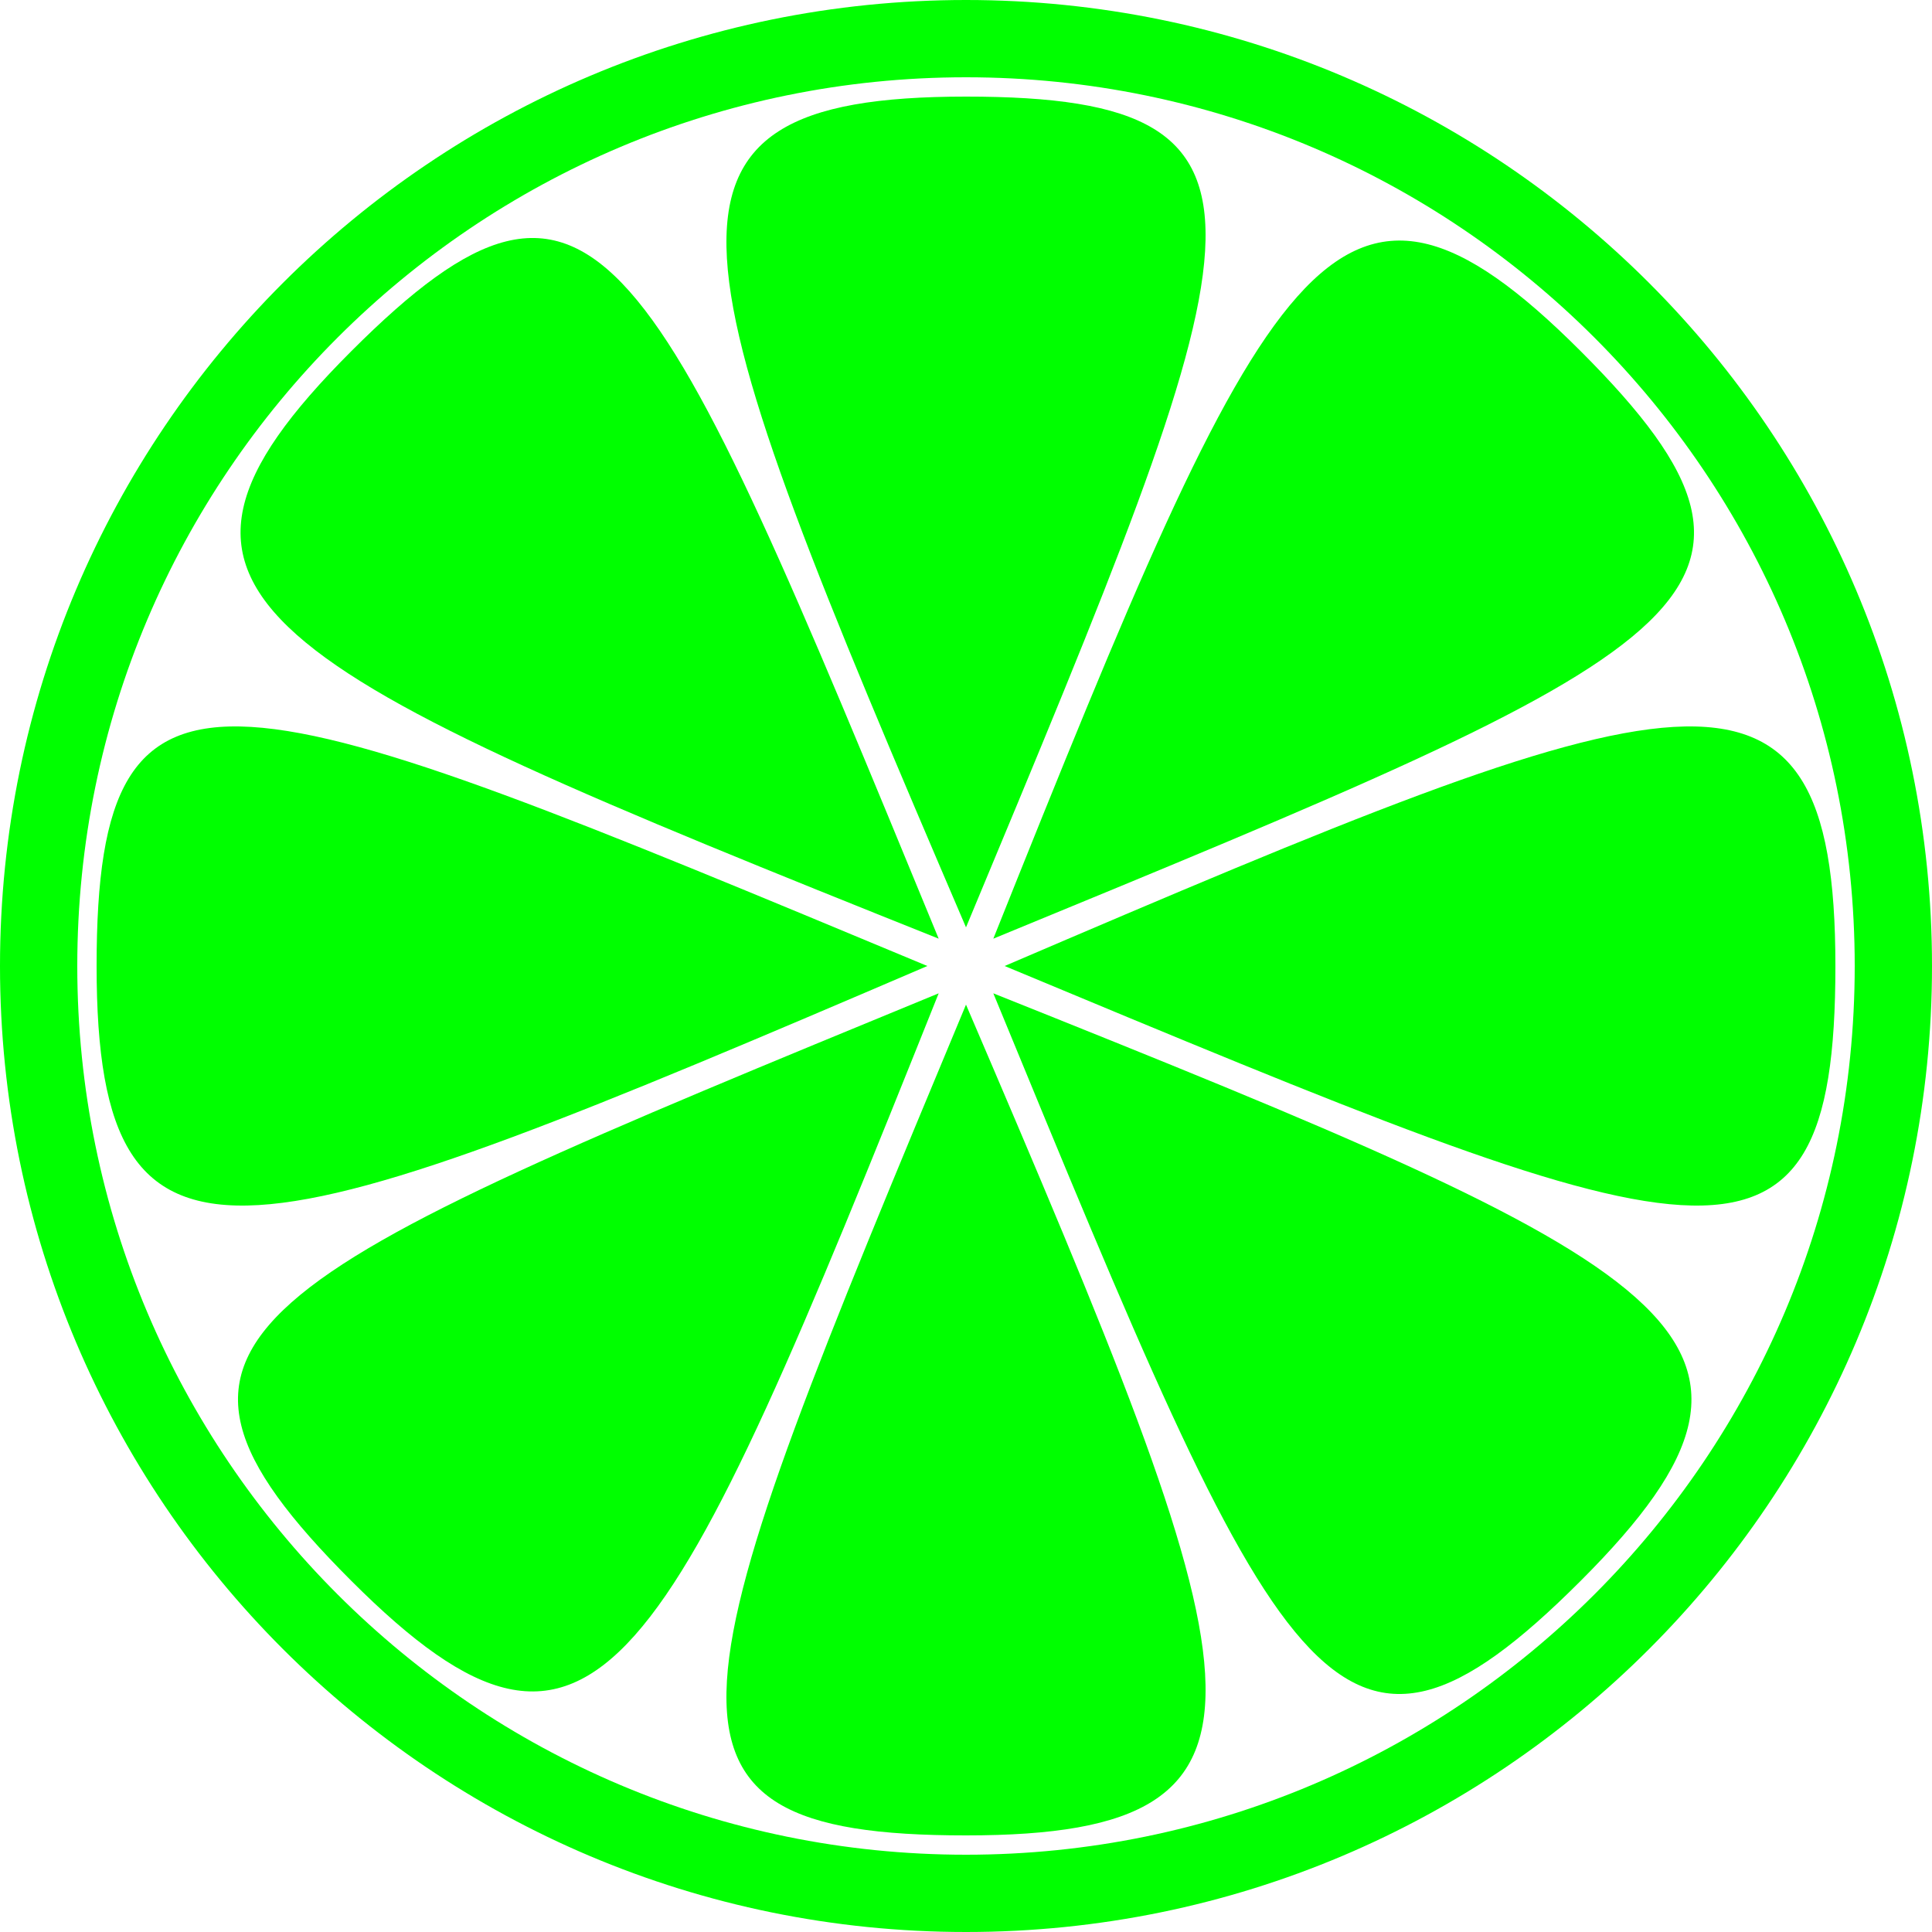
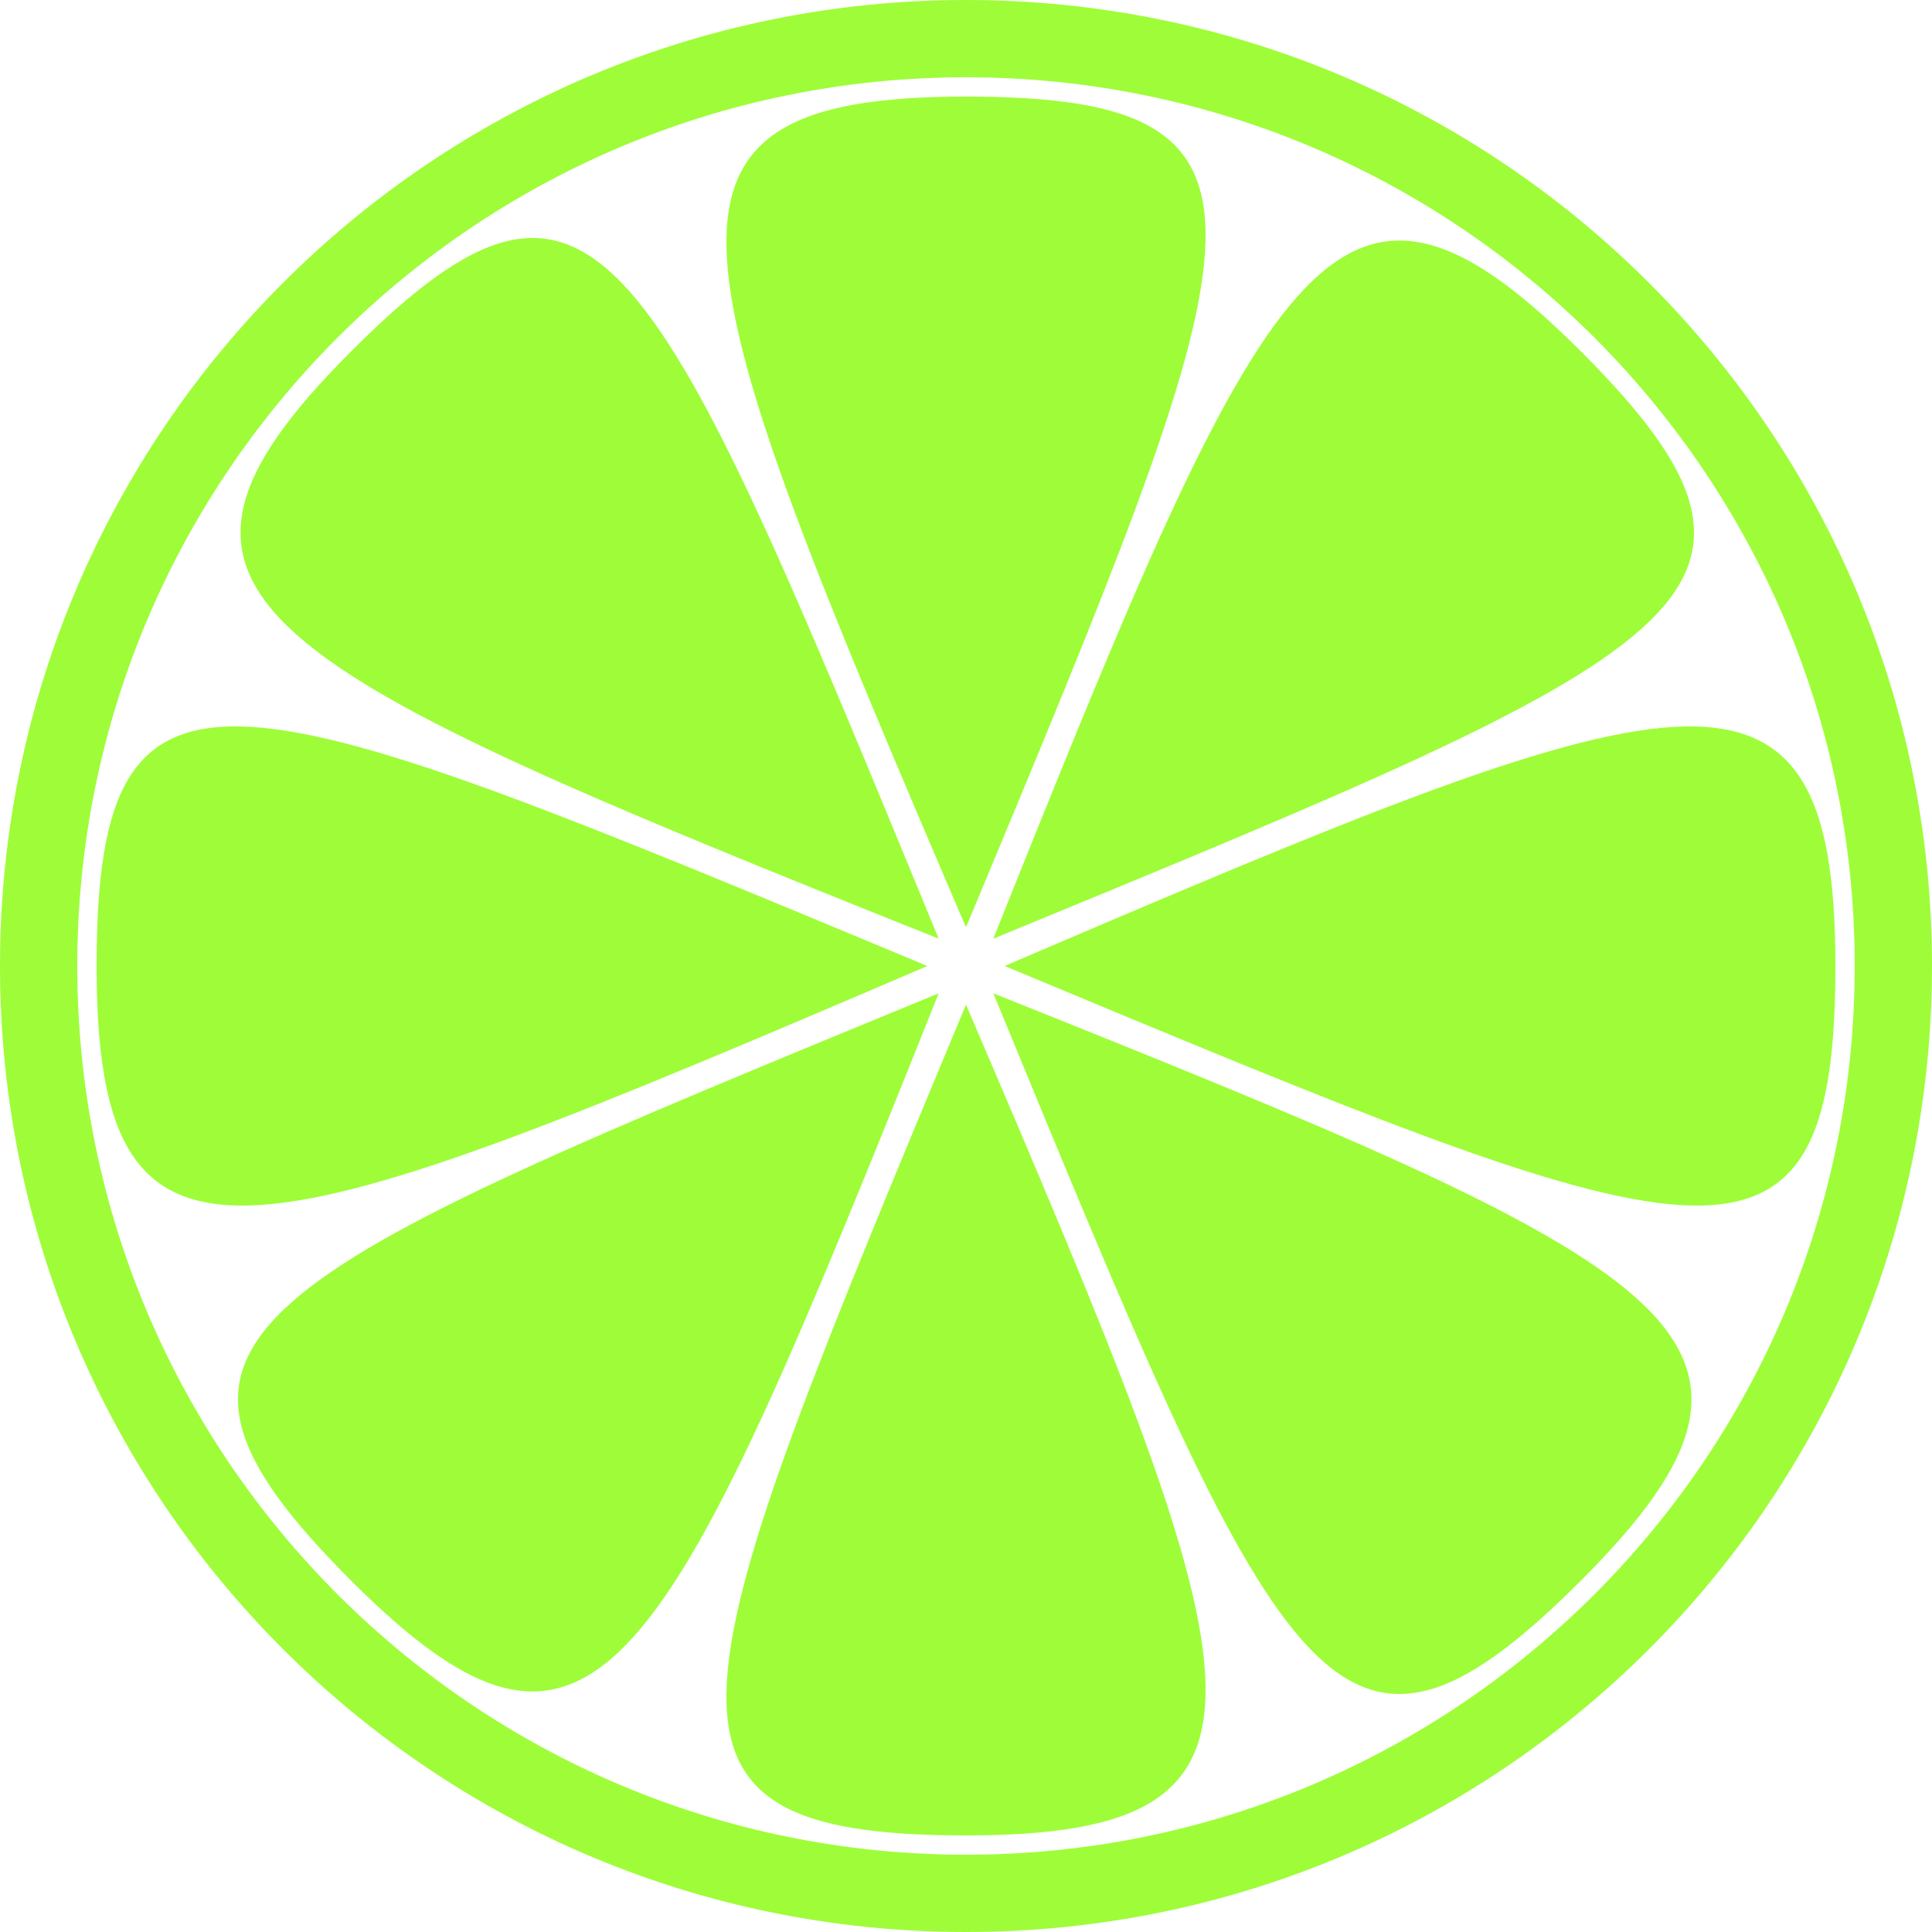
<svg xmlns="http://www.w3.org/2000/svg" height="500" width="500">
  <defs>
-     <path id="segment" d="m 250,240 c -75,-175 -90,-215 0,-215 90,0 75,35 0,215 z" fill="#00ff00" />
+     <path id="segment" d="m 250,240 c -75,-175 -90,-215 0,-215 90,0 75,35 0,215 z" fill="#9efd38" />
  </defs>
-   <circle cx="250" cy="250" r="240" fill="none" stroke="#00ff00" stroke-width="20" />
+   <circle cx="250" cy="250" r="240" fill="none" stroke="#9efd38" stroke-width="20" />
  <use href="#segment" x="0" y="0" />
  <use href="#segment" x="0" y="0" transform="rotate(45 250 250)" />
  <use href="#segment" x="0" y="0" transform="rotate(90 250 250)" />
  <use href="#segment" x="0" y="0" transform="rotate(135 250 250)" />
  <use href="#segment" x="0" y="0" transform="rotate(180 250 250)" />
  <use href="#segment" x="0" y="0" transform="rotate(225 250 250)" />
  <use href="#segment" x="0" y="0" transform="rotate(270 250 250)" />
  <use href="#segment" x="0" y="0" transform="rotate(315 250 250)" />
</svg>
